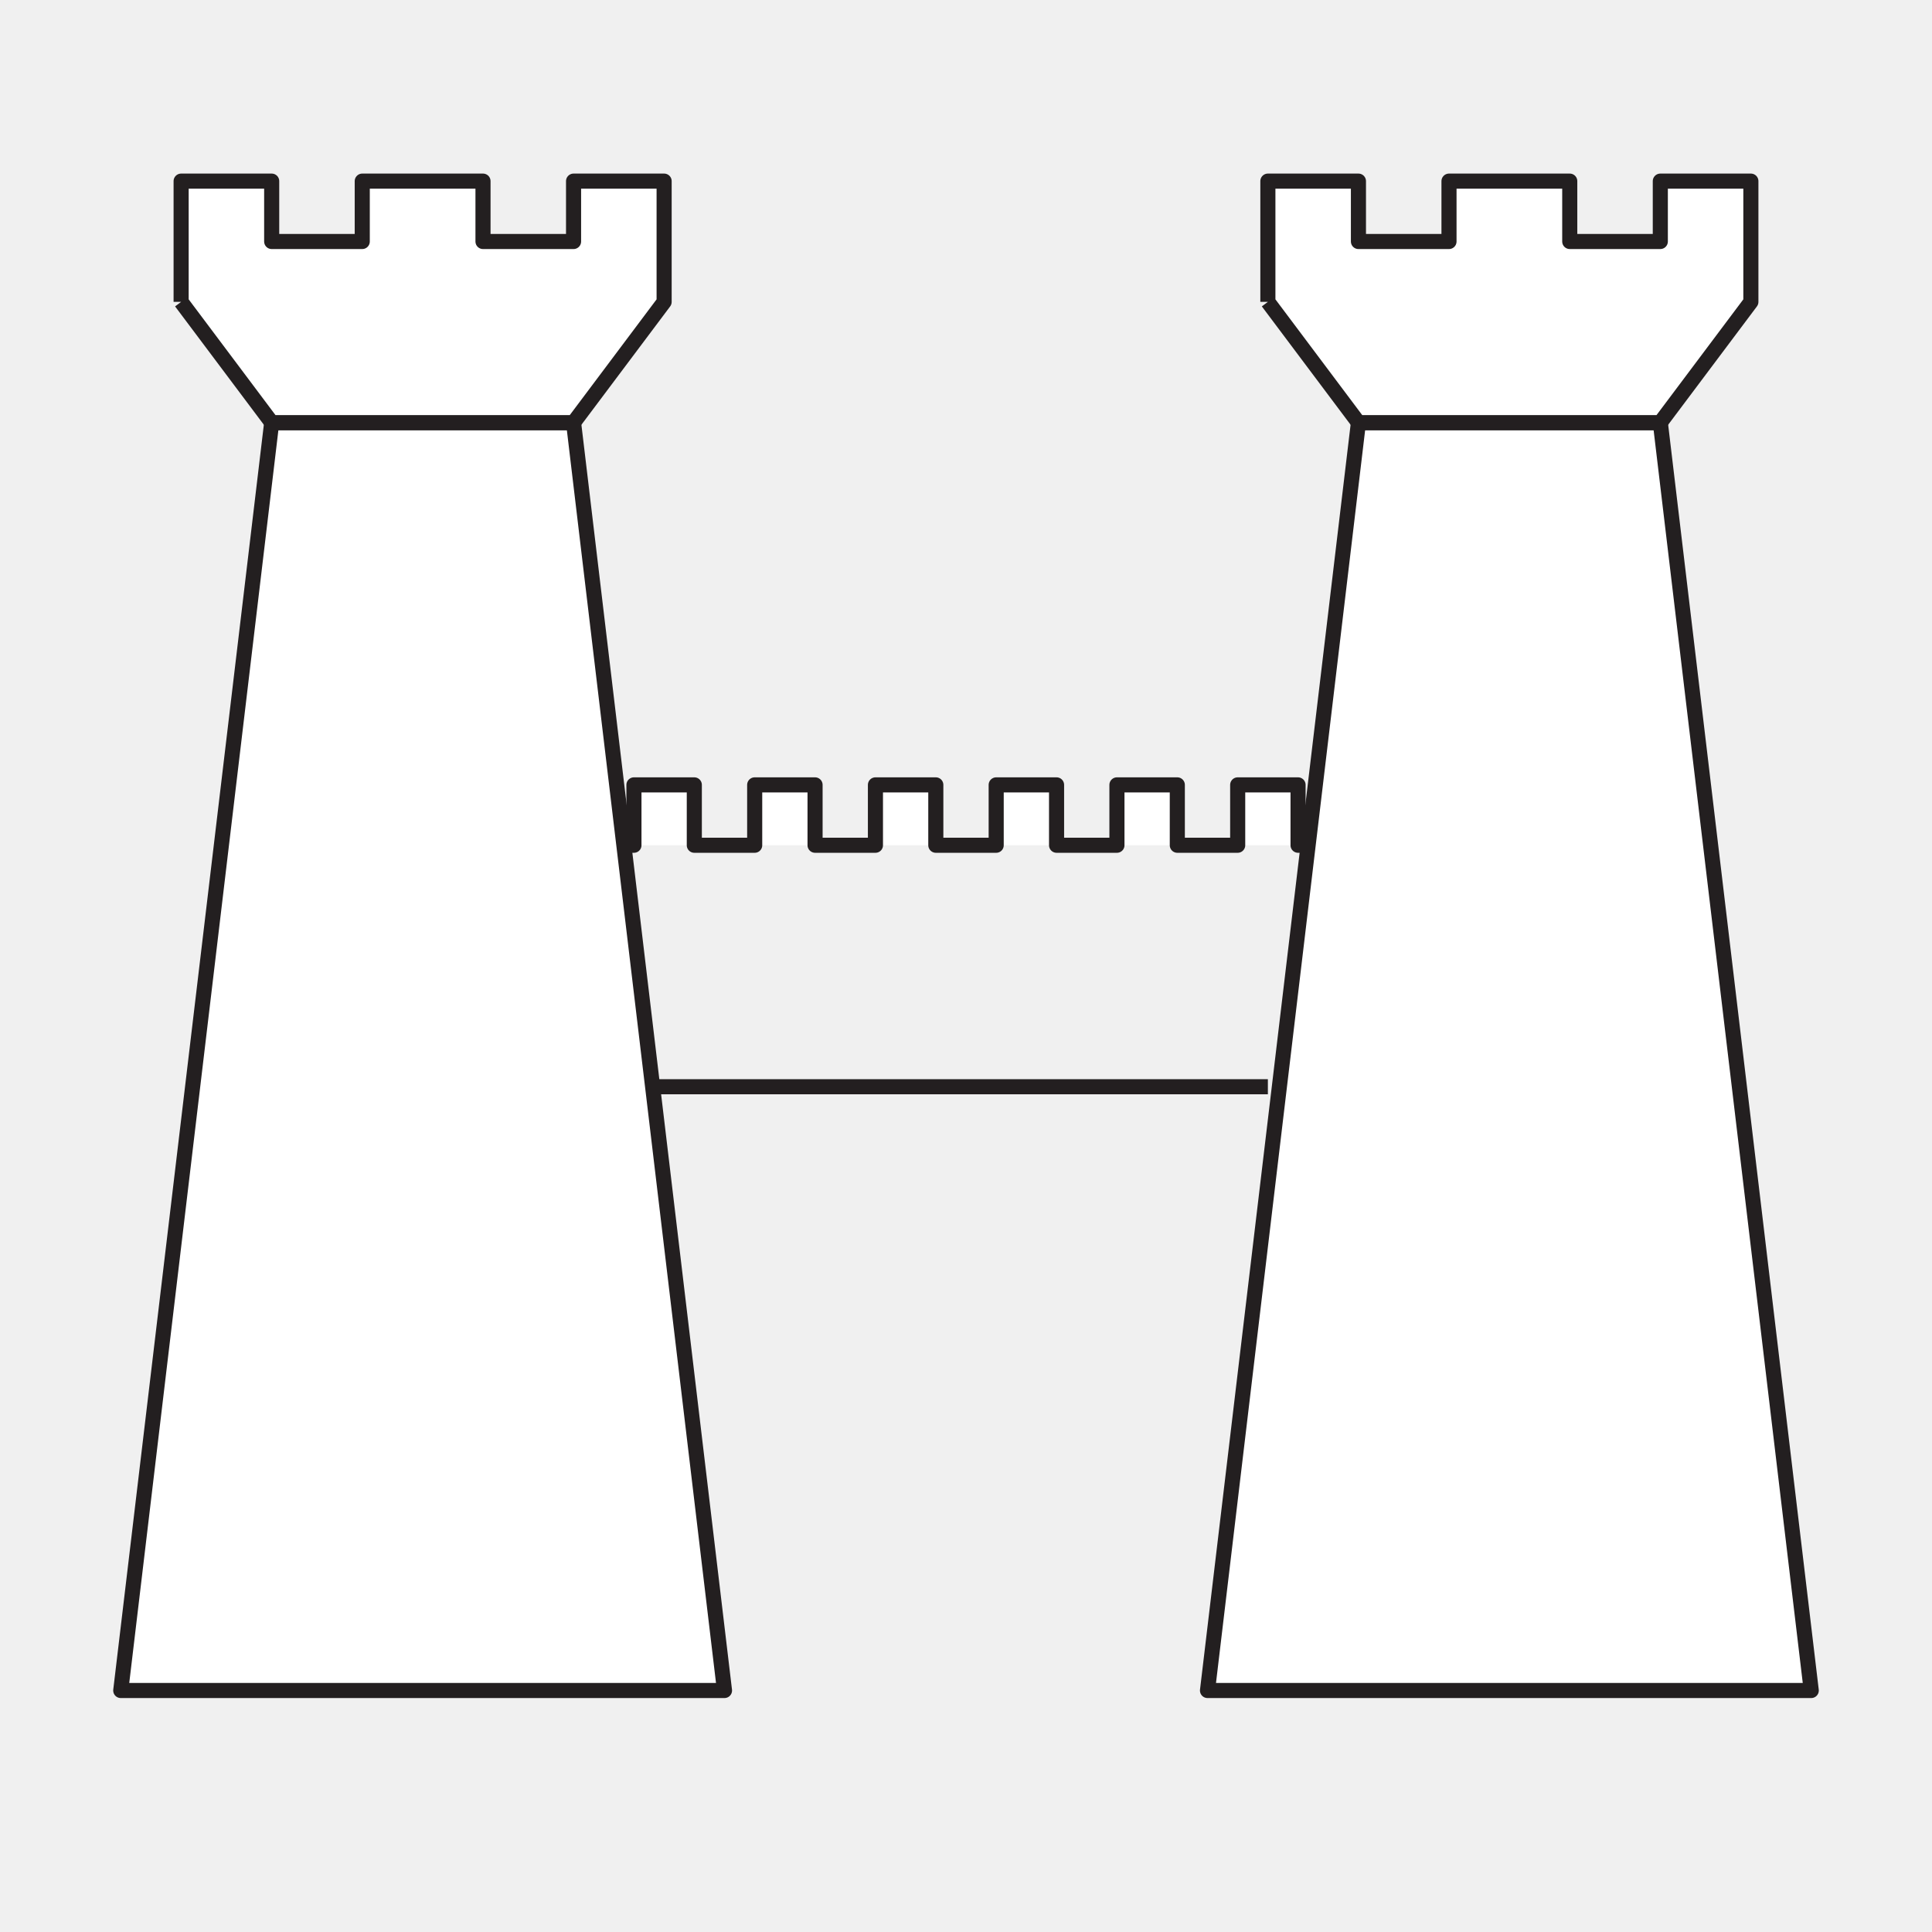
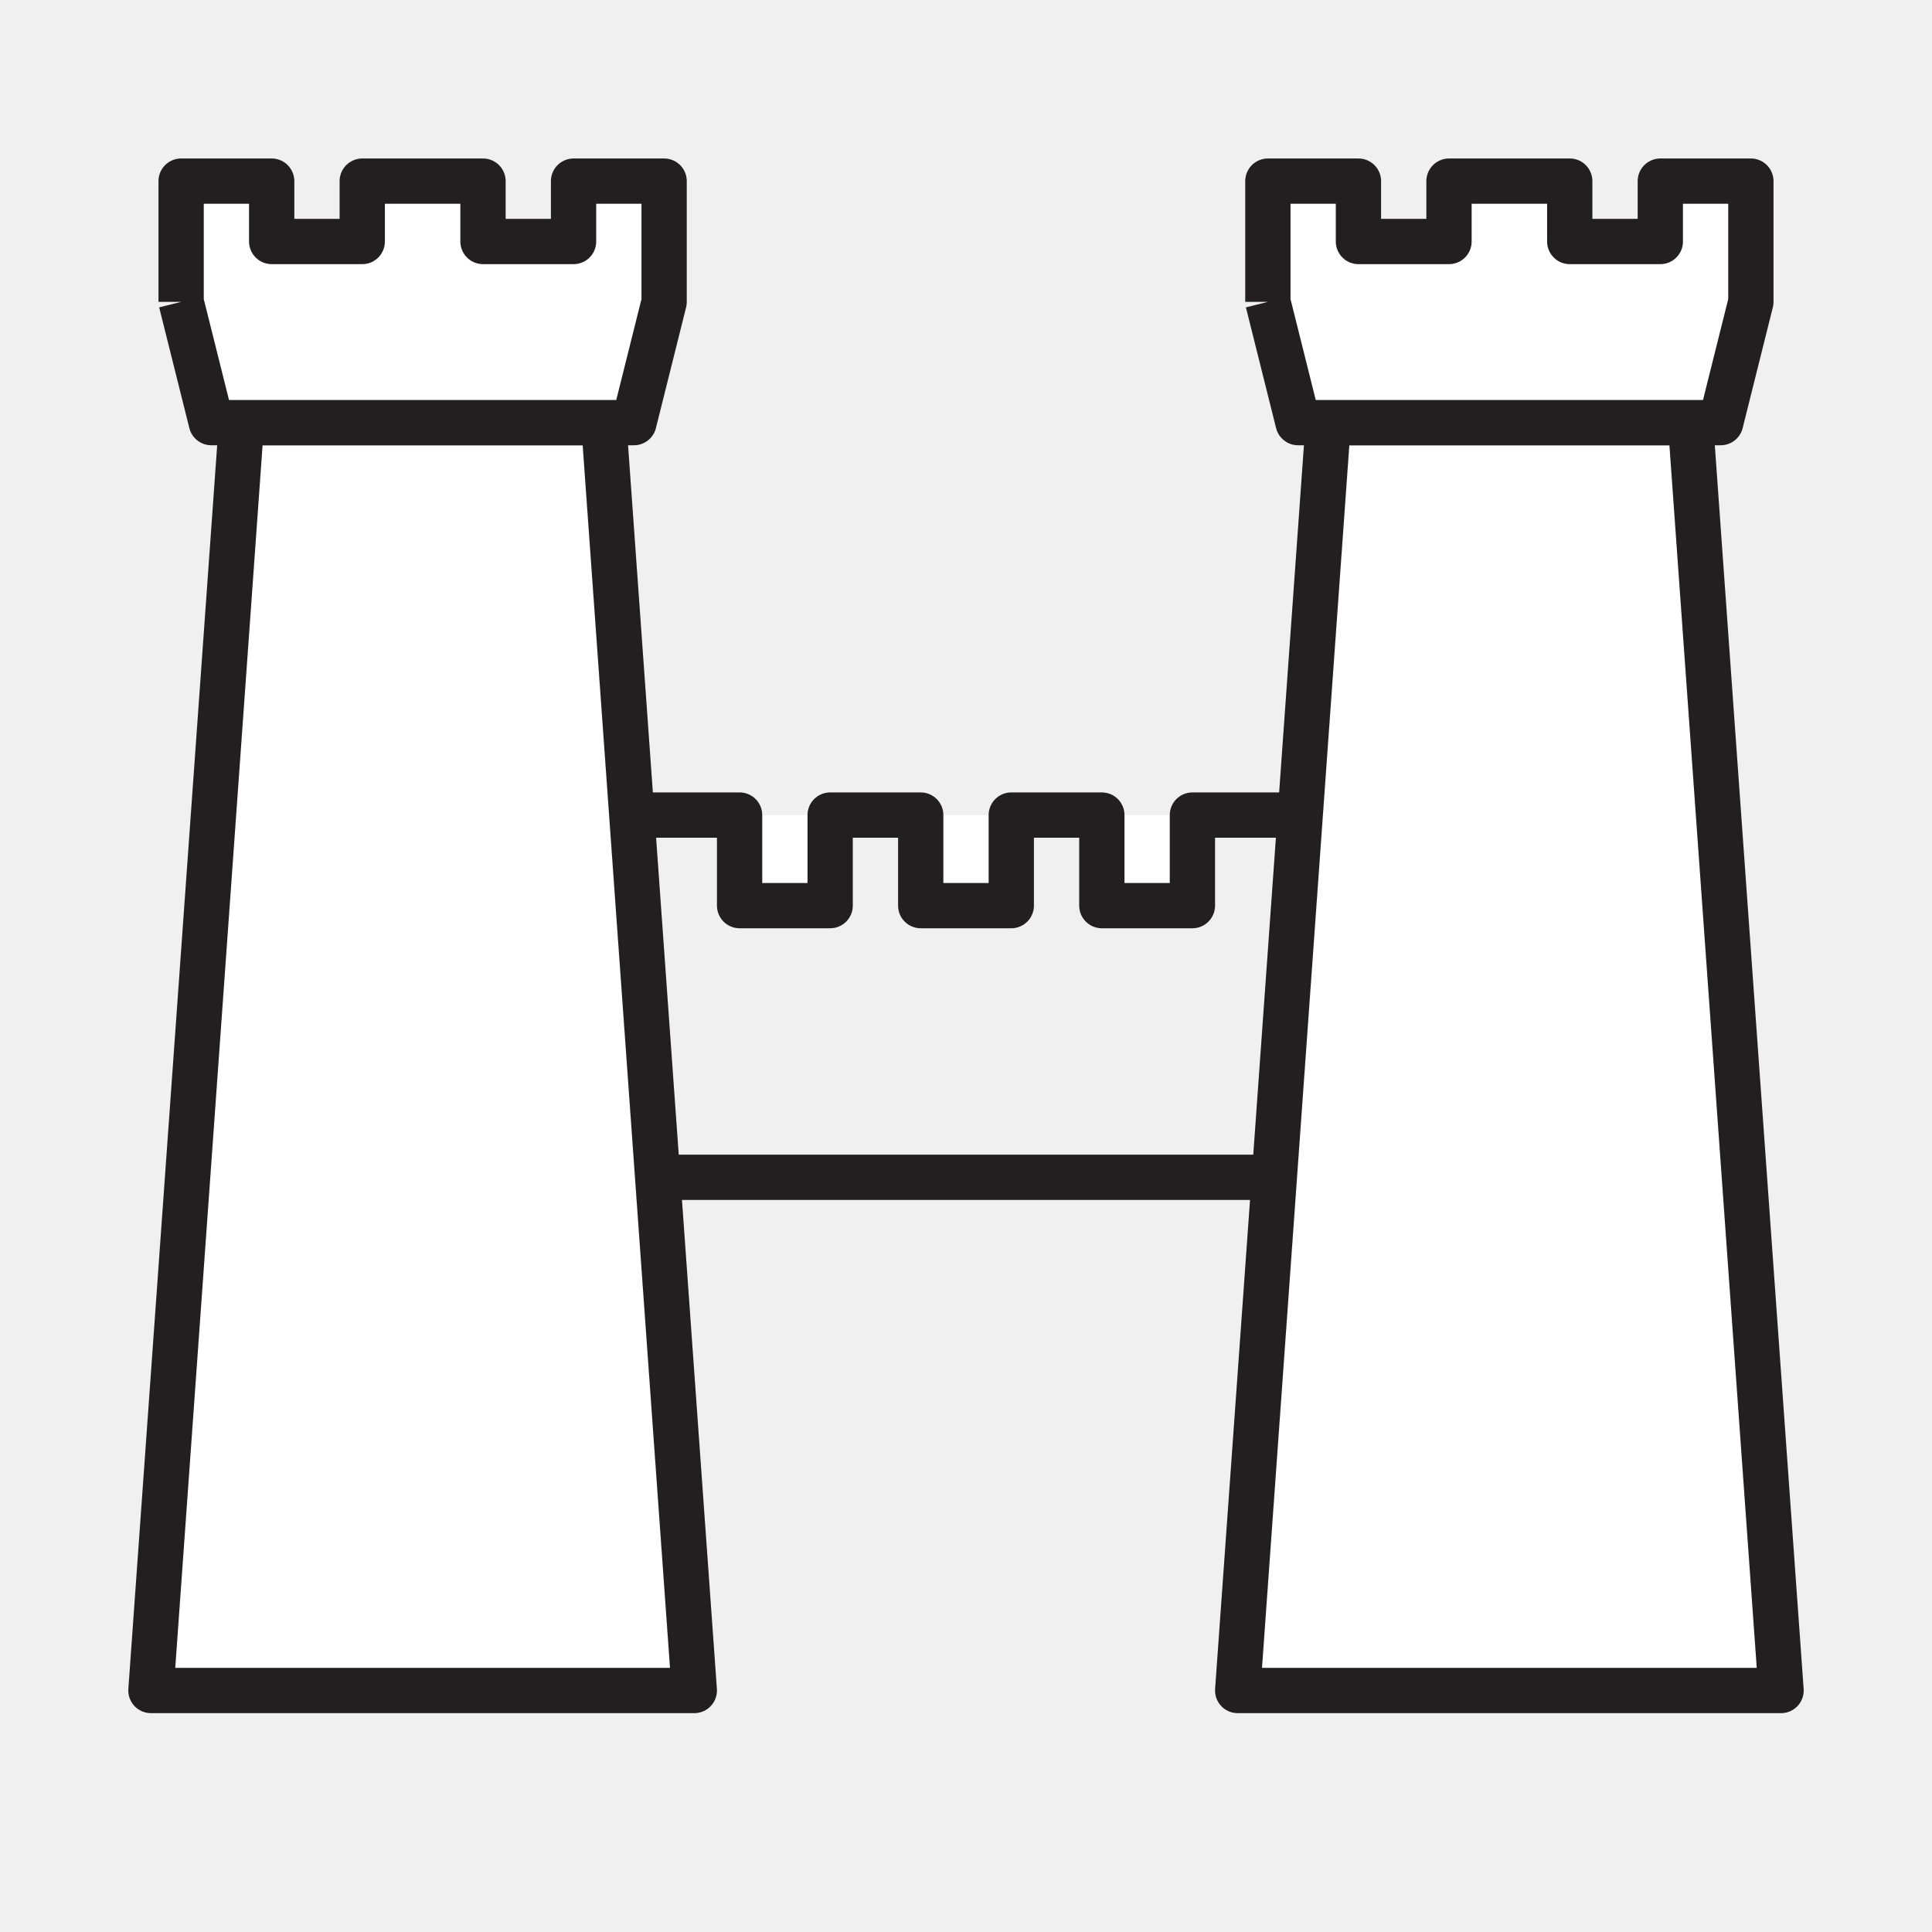
<svg xmlns="http://www.w3.org/2000/svg" id="Layer_1" version="1.1" viewBox="0 0 128 128">
  <defs>
    <style>
      .st0 {
        fill: #fff;
        stroke: #231f20;
        stroke-linejoin: round;
+         stroke-width: 3px;
      }
    </style>
  </defs>
-   <polygon class="st0" points="8 112 18 28 38 28 48 112 8 112" />
-   <polyline class="st0" points="12 20 18 28 38 28 44 20 44 12 38 12 38 16 32 16 32 12 24 12 24 16 18 16 18 12 12 12 12 20" />
-   <polygon class="st0" points="80 112 90 28 110 28 120 112 80 112" />
-   <polyline class="st0" points="84 20 90 28 110 28 116 20 116 12 110 12 110 16 104 16 104 12 96 12 96 16 90 16 90 12 84 12 84 20" />
-   <polyline class="st0" points="41.33 56 42 56 42 52 46 52 46 56 50 56 50 52 54 52 54 56 58 56 58 52 62 52 62 56 66 56 66 52 70 52 70 56 74 56 74 52 78 52 78 56 82 56 82 52 86 52 86 56 86.67 56" />
-   <line class="st0" x1="43.24" y1="72" x2="84" y2="72" />
+   <polygon class="st0" points="10 112 16 28 40 28 46 112 10 112" />
+   <polyline class="st0" points="12 20 14 28 42 28 44 20 44 12 38 12 38 16 32 16 32 12 24 12 24 16 18 16 18 12 12 12 12 20" />
+   <polygon class="st0" points="82 112 88 28 112 28 118 112 82 112" />
+   <polyline class="st0" points="84 20 86 28 114 28 116 20 116 12 110 12 110 16 104 16 104 12 96 12 96 16 90 16 90 12 84 12 84 20" />
+   <line class="st0" x1="43.57" y1="78" x2="84.43" y2="78" />
  <path class="st0" d="M68,60" />
+   <polyline class="st0" points="41.86 54 49 54 49 60 55 60 55 54 61 54 61 60 67 60 67 54 73 54 73 60 79 60 79 54 86.14 54" />
</svg>
